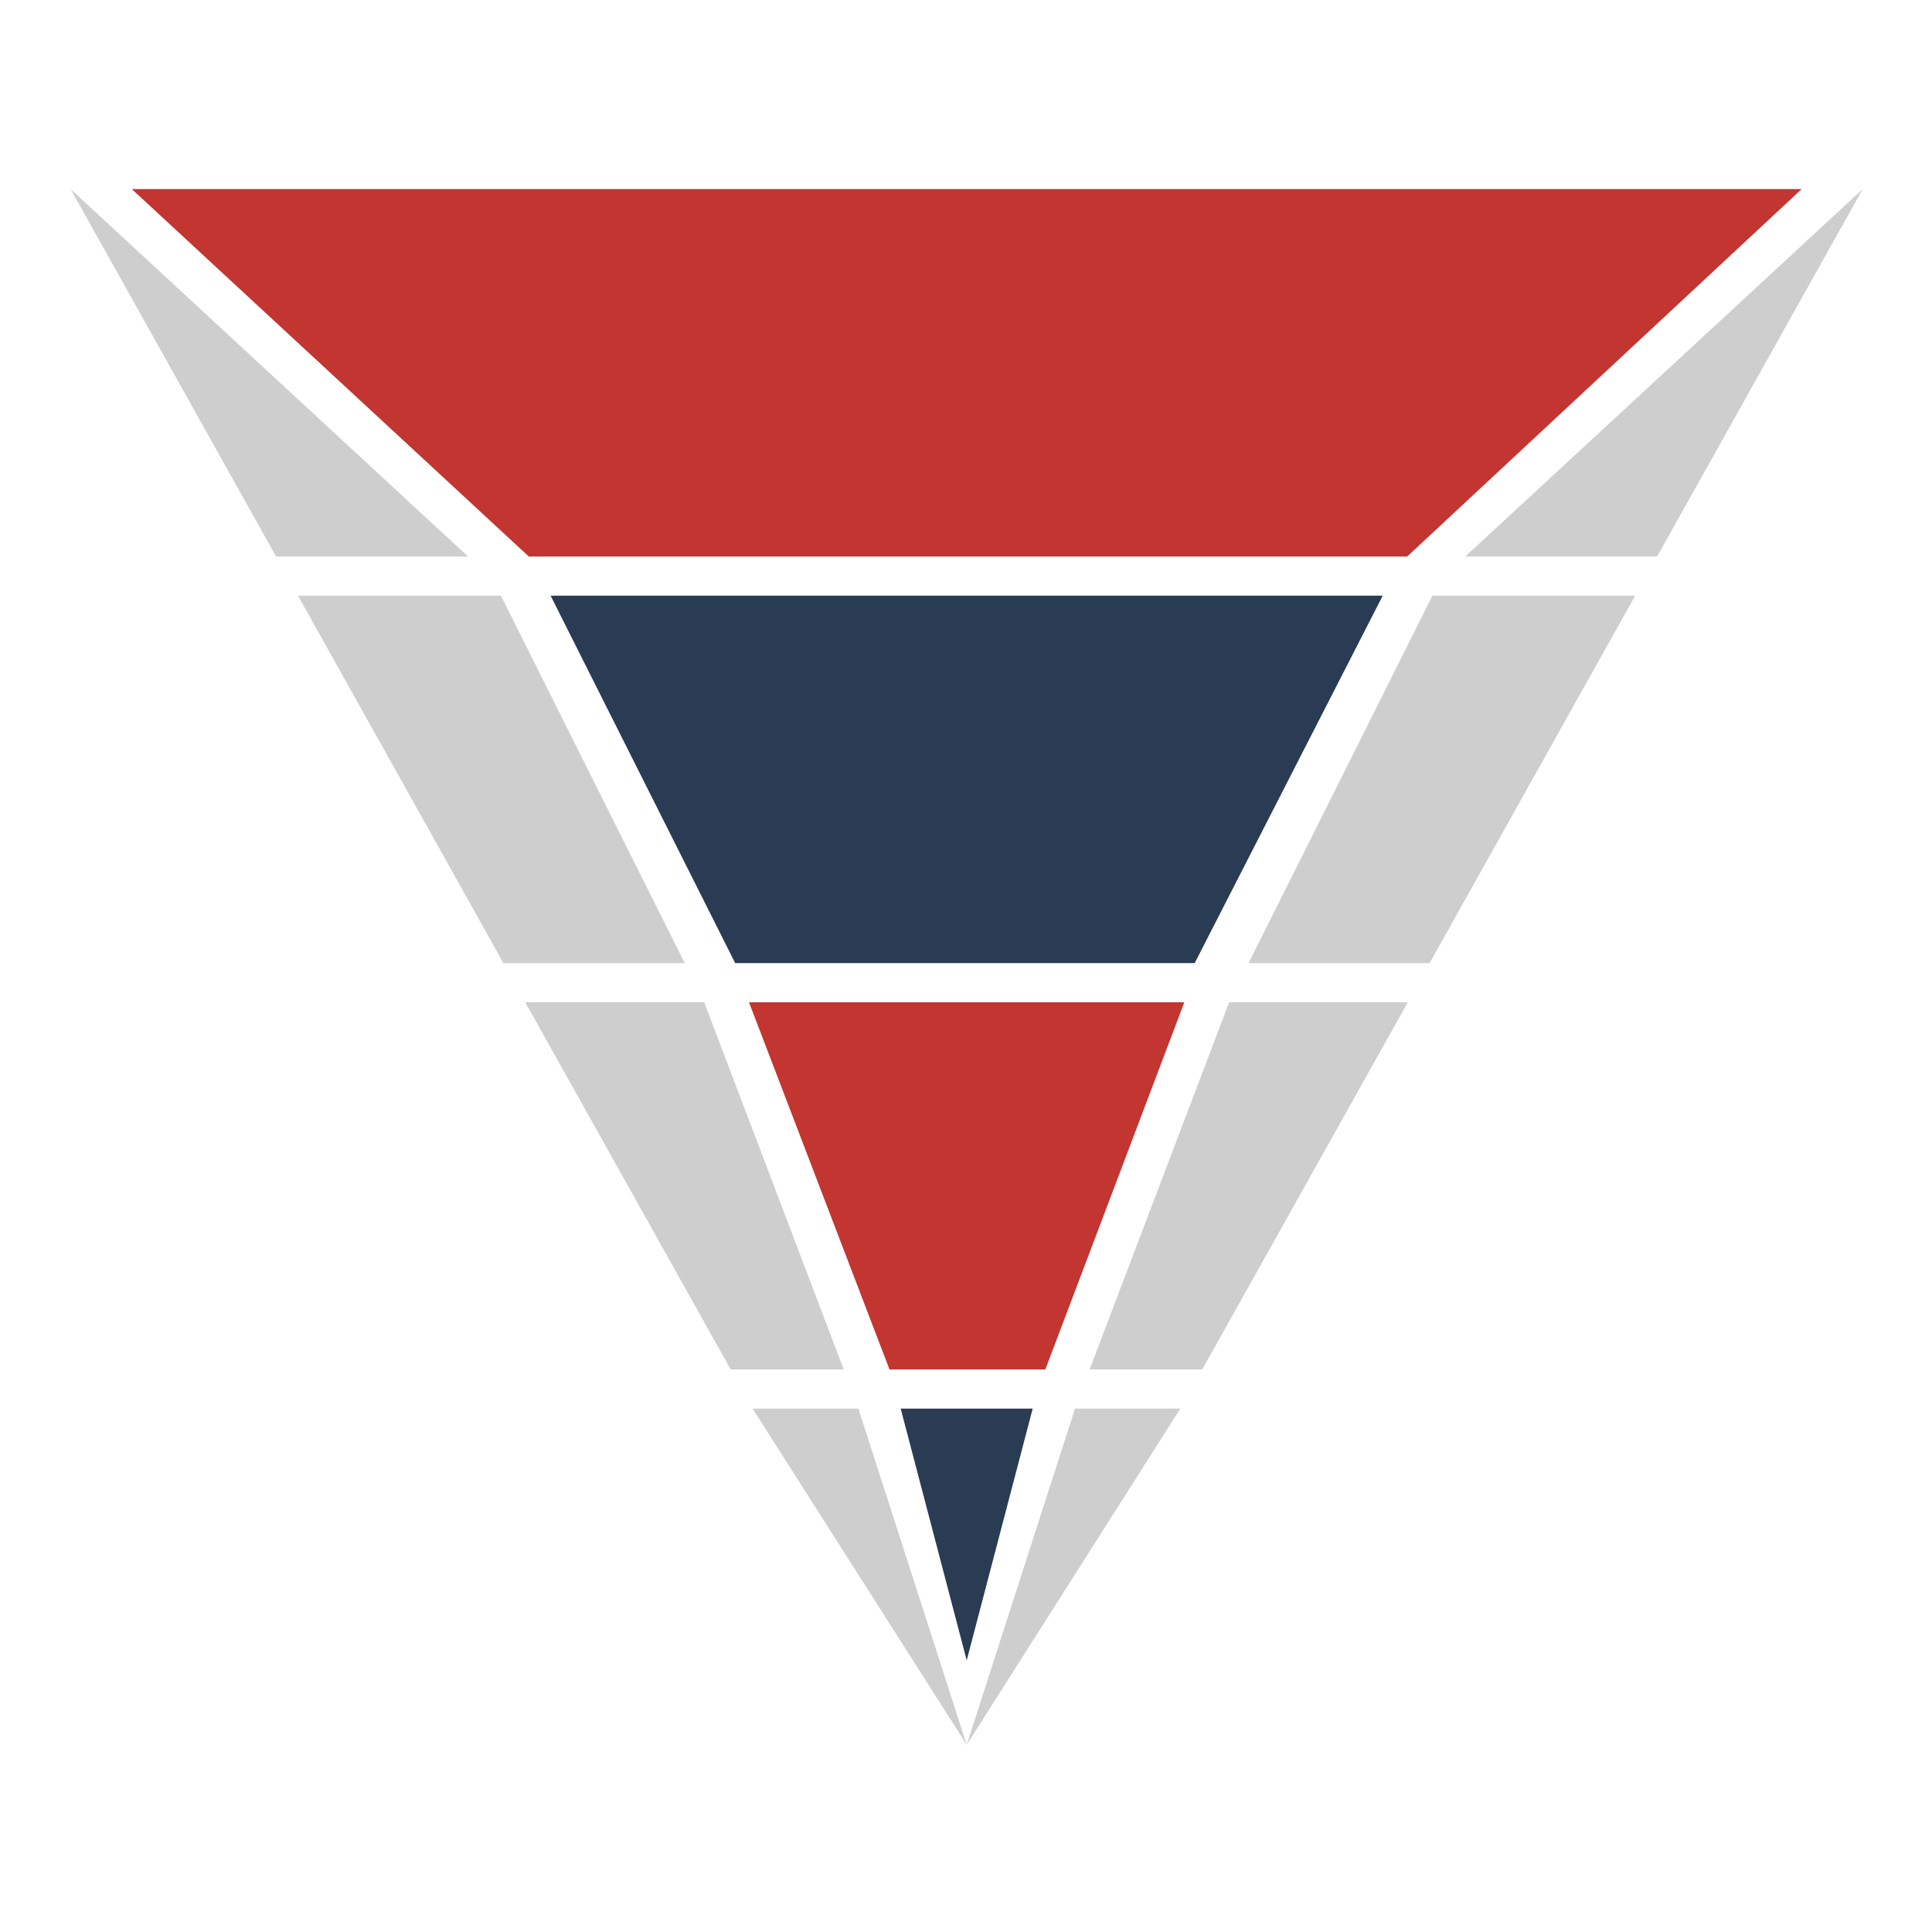
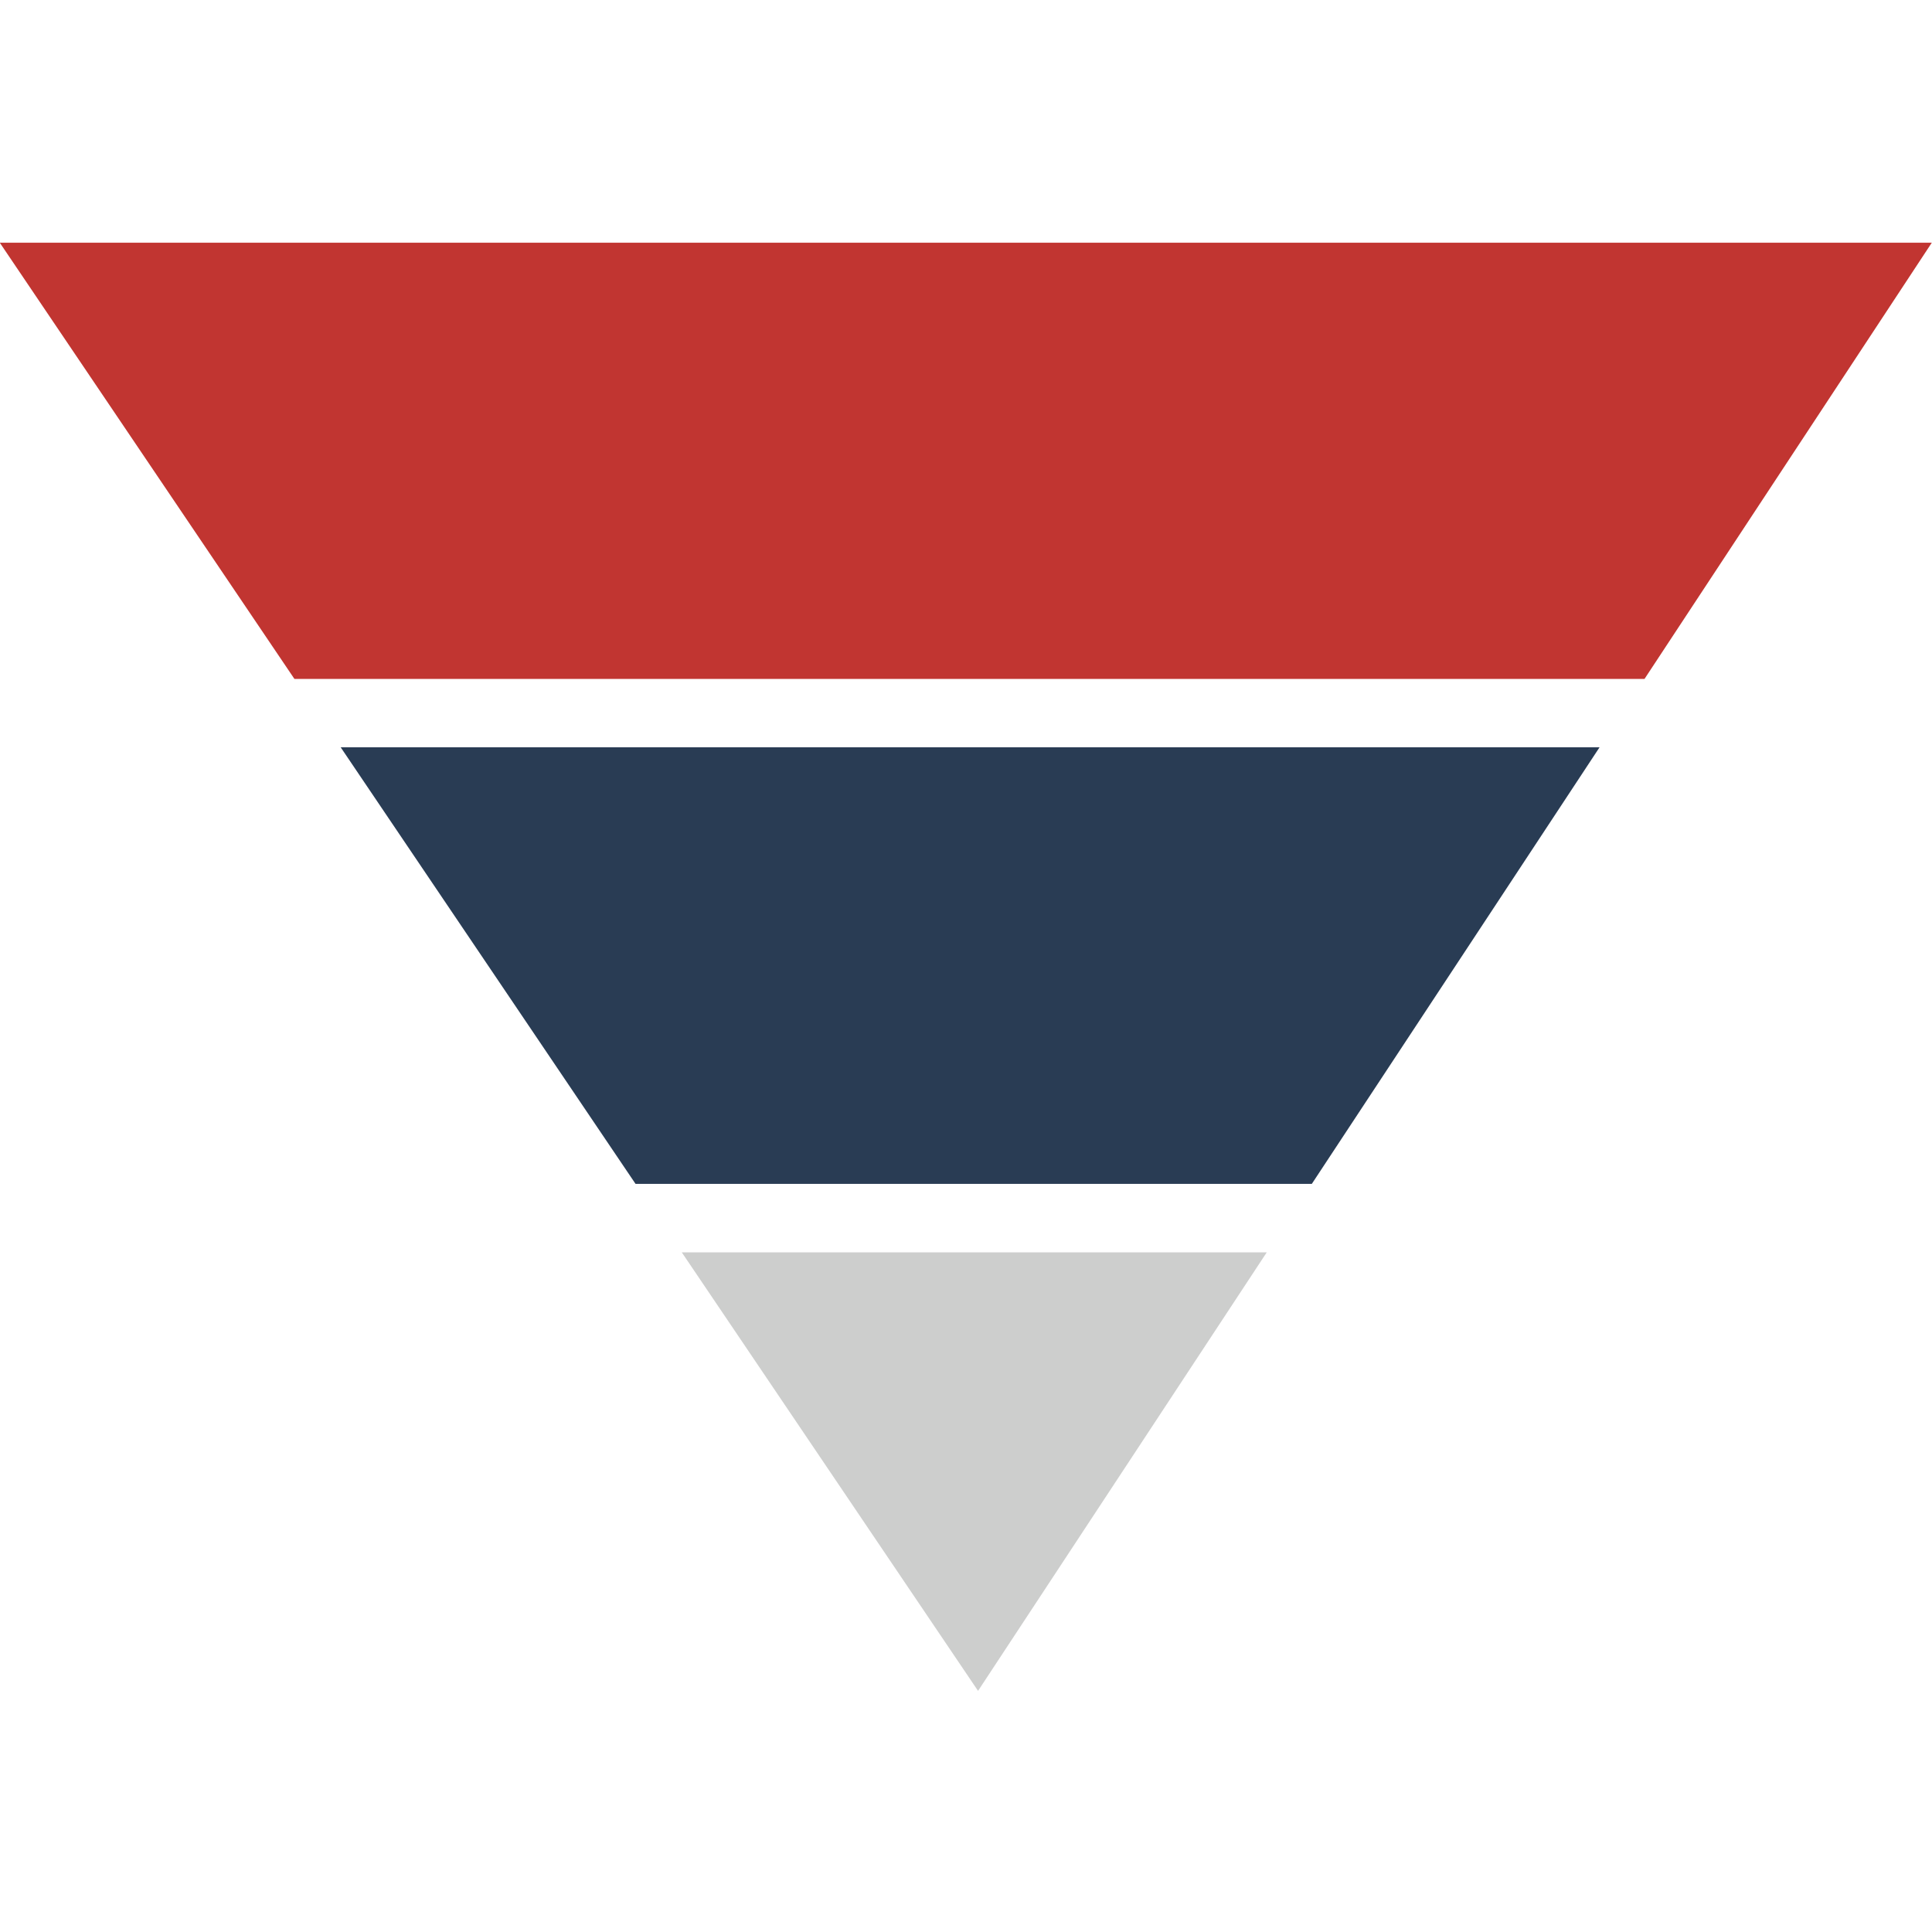
<svg xmlns="http://www.w3.org/2000/svg" version="1.1" id="图层_1" x="0px" y="0px" width="600px" height="600px" viewBox="0 0 600 600" enable-background="new 0 0 600 600" xml:space="preserve">
-   <polygon fill="#CECECE" points="163.114,311.264 226.917,425.291 257.601,425.291 262.02,425.291 218.699,311.264 " />
-   <polygon fill="#CECECE" points="381.713,311.264 338.394,425.291 362.269,425.291 373.367,425.291 437.213,311.264 " />
-   <polygon fill="#CECECE" points="444.842,184.996 387.758,299.102 443.977,299.102 507.82,184.996 " />
-   <polygon fill="#CECECE" points="92.545,184.996 156.351,299.102 212.654,299.102 155.568,184.996 " />
-   <polygon fill="#C23531" points="232.606,311.264 276.239,425.291 276.271,425.291 324.32,425.291 324.641,425.291 367.805,311.264   " />
-   <polygon fill="#CECECE" points="366.561,437.457 354.547,437.457 354.5,437.457 333.853,437.457 300.22,541.867 " />
-   <polygon fill="#CECECE" points="266.584,437.457 265.587,437.457 265.551,437.457 233.722,437.457 300.22,541.867 " />
-   <polygon fill="#CECECE" points="578.475,58.728 455.055,172.832 514.627,172.832 578.475,58.728 " />
-   <polygon fill="#CECECE" points="21.937,58.728 85.744,172.832 145.354,172.832 21.937,58.728 " />
-   <polygon fill="#293C54" points="320.712,437.457 320.549,437.457 320.53,437.457 279.718,437.457 300.22,515.641 " />
-   <polygon fill="#293C54" points="170.994,184.996 228.321,299.102 371.021,299.102 429.416,184.996 " />
-   <polyline opacity="0.3" fill="#DC5293" points="50.685,58.728 300.121,58.728 549.729,58.728 " />
-   <polyline opacity="0.5" fill="#3250A1" points="50.685,58.728 300.121,58.728 549.729,58.728 " />
-   <polygon fill="#C23531" points="300.121,58.728 40.938,58.728 164.227,172.832 436.873,172.832 437.012,172.832 559.513,58.728 " />
+   <polygon fill="#C13531" points="599.936,75.376 -0.064,75.376 91.442,210.856 510.712,210.856 " />
+   <polygon fill="#CDCECD" points="303.743,525.117 393.402,388.925 211.73,388.925 " />
+   <polygon fill="#293C54" points="105.802,232.075 197.374,367.666 407.396,367.666 496.76,232.075 " />
</svg>
